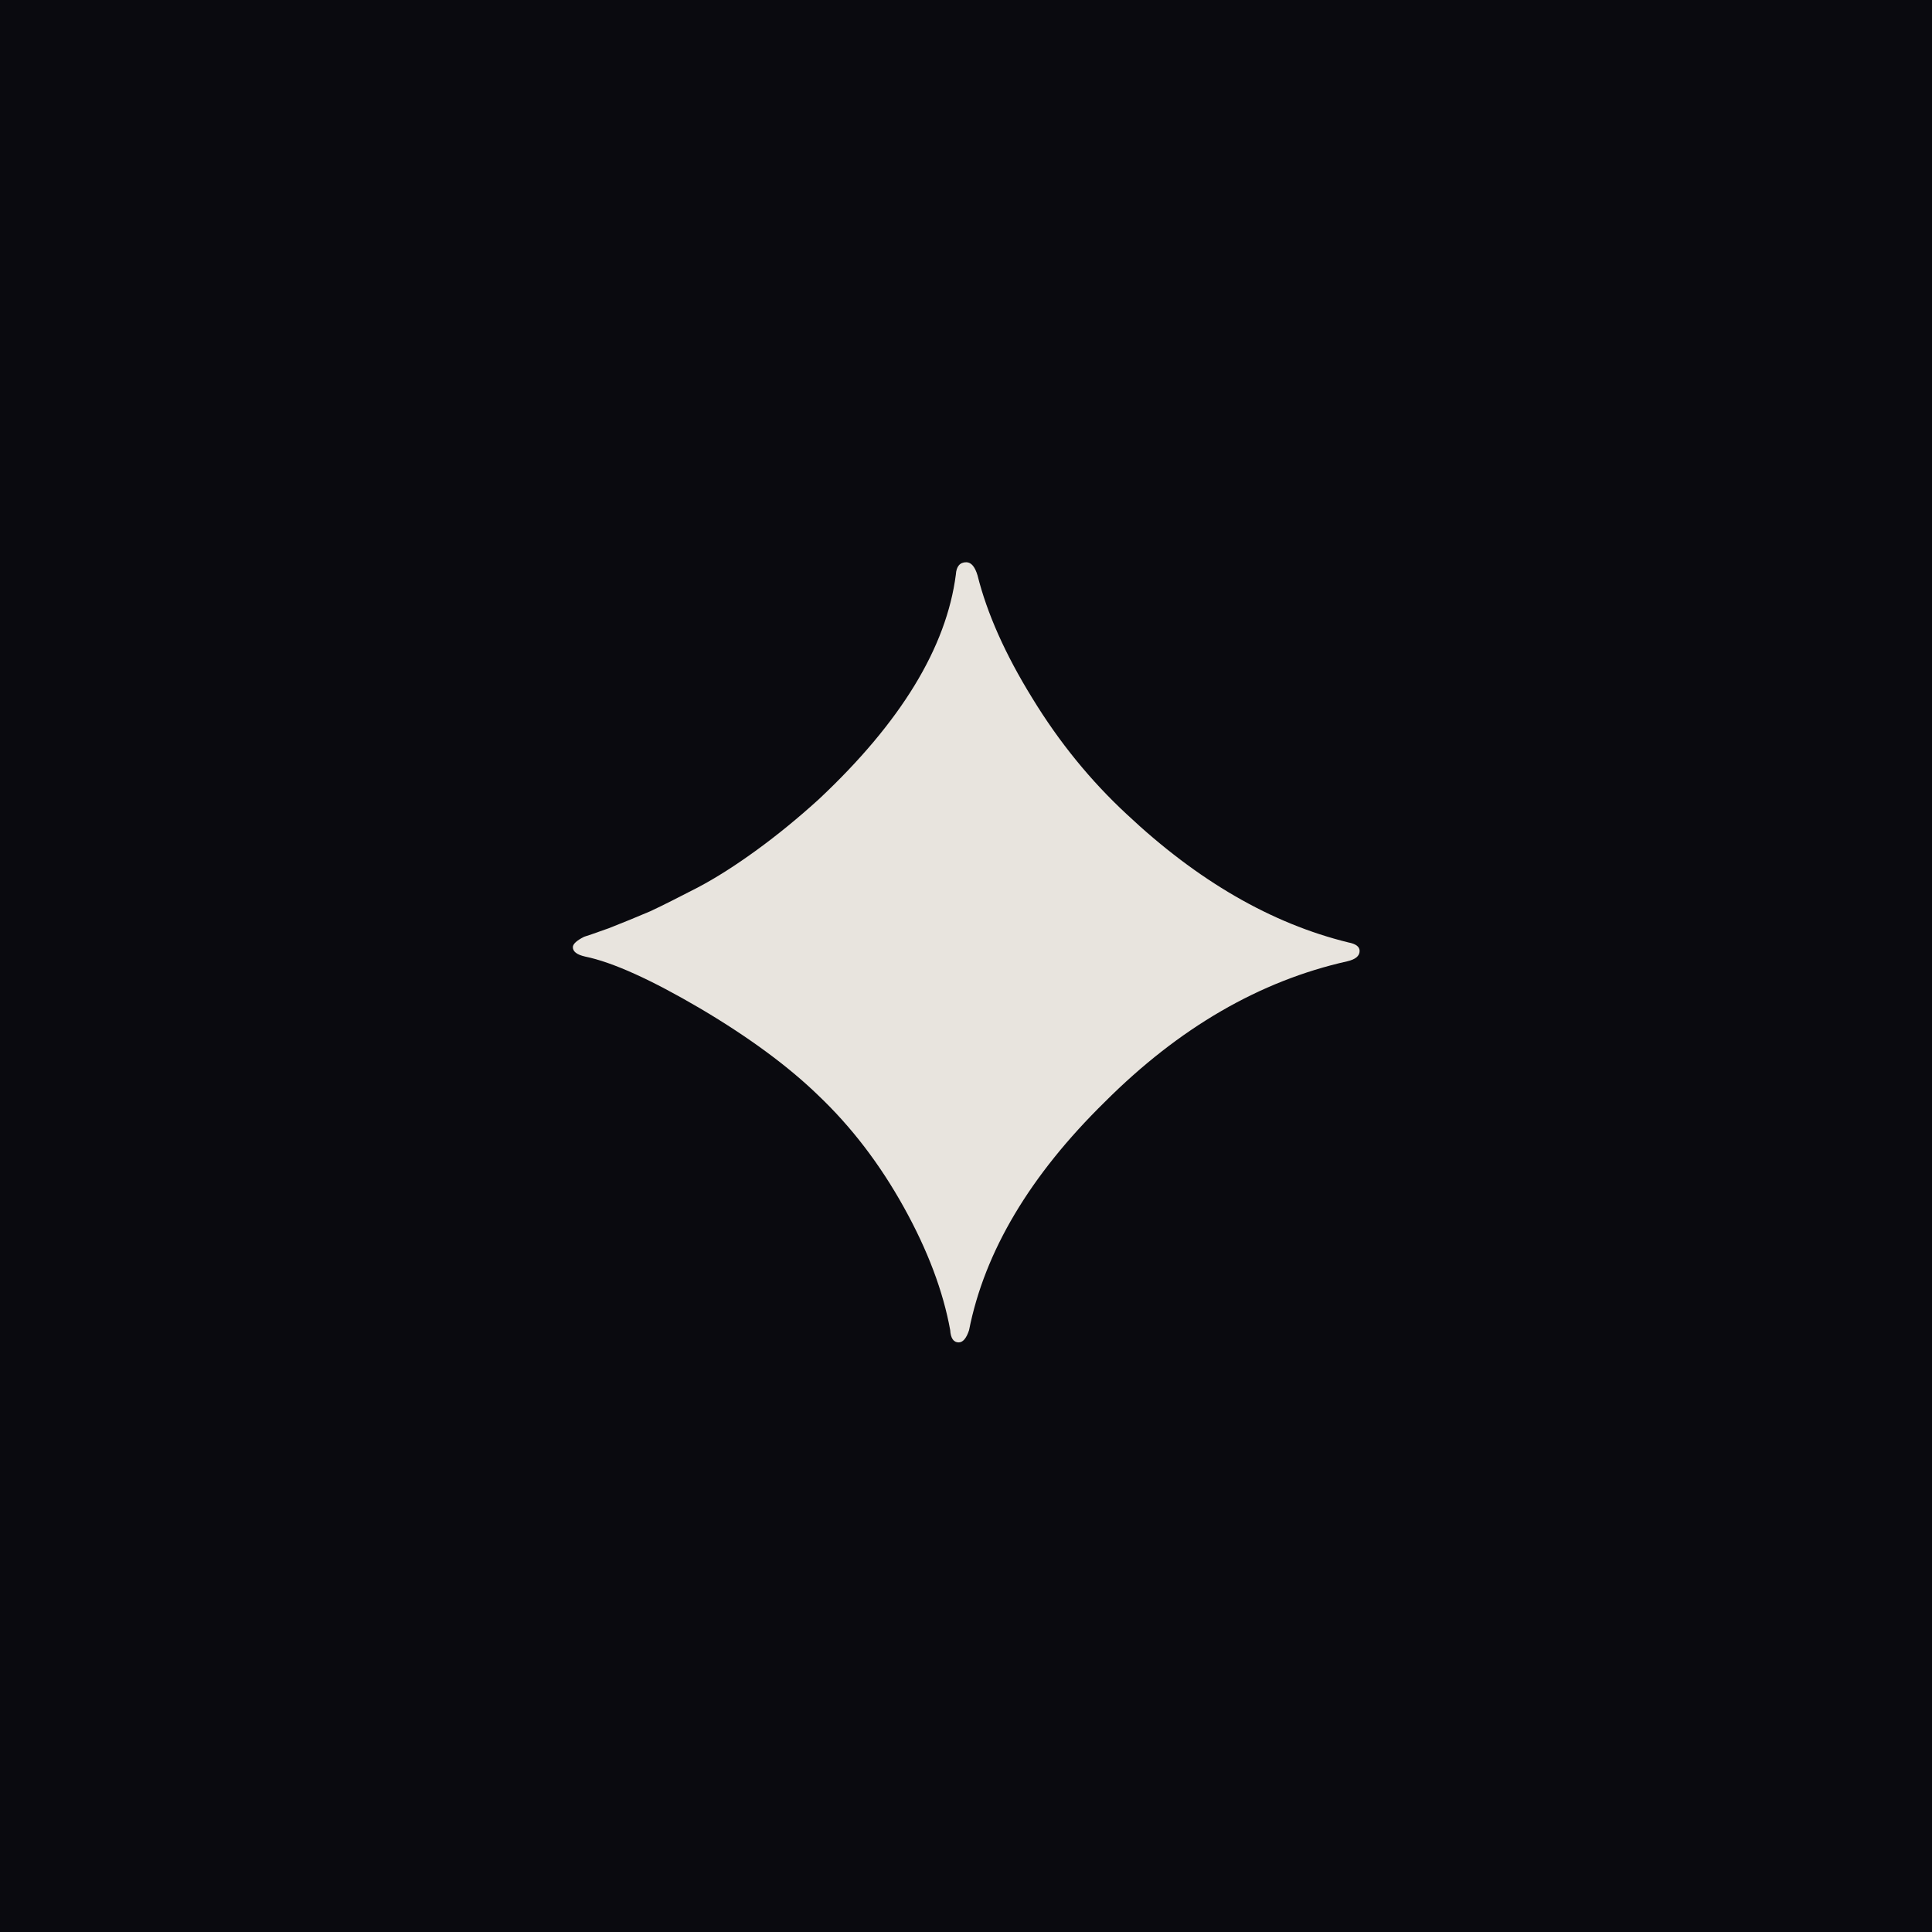
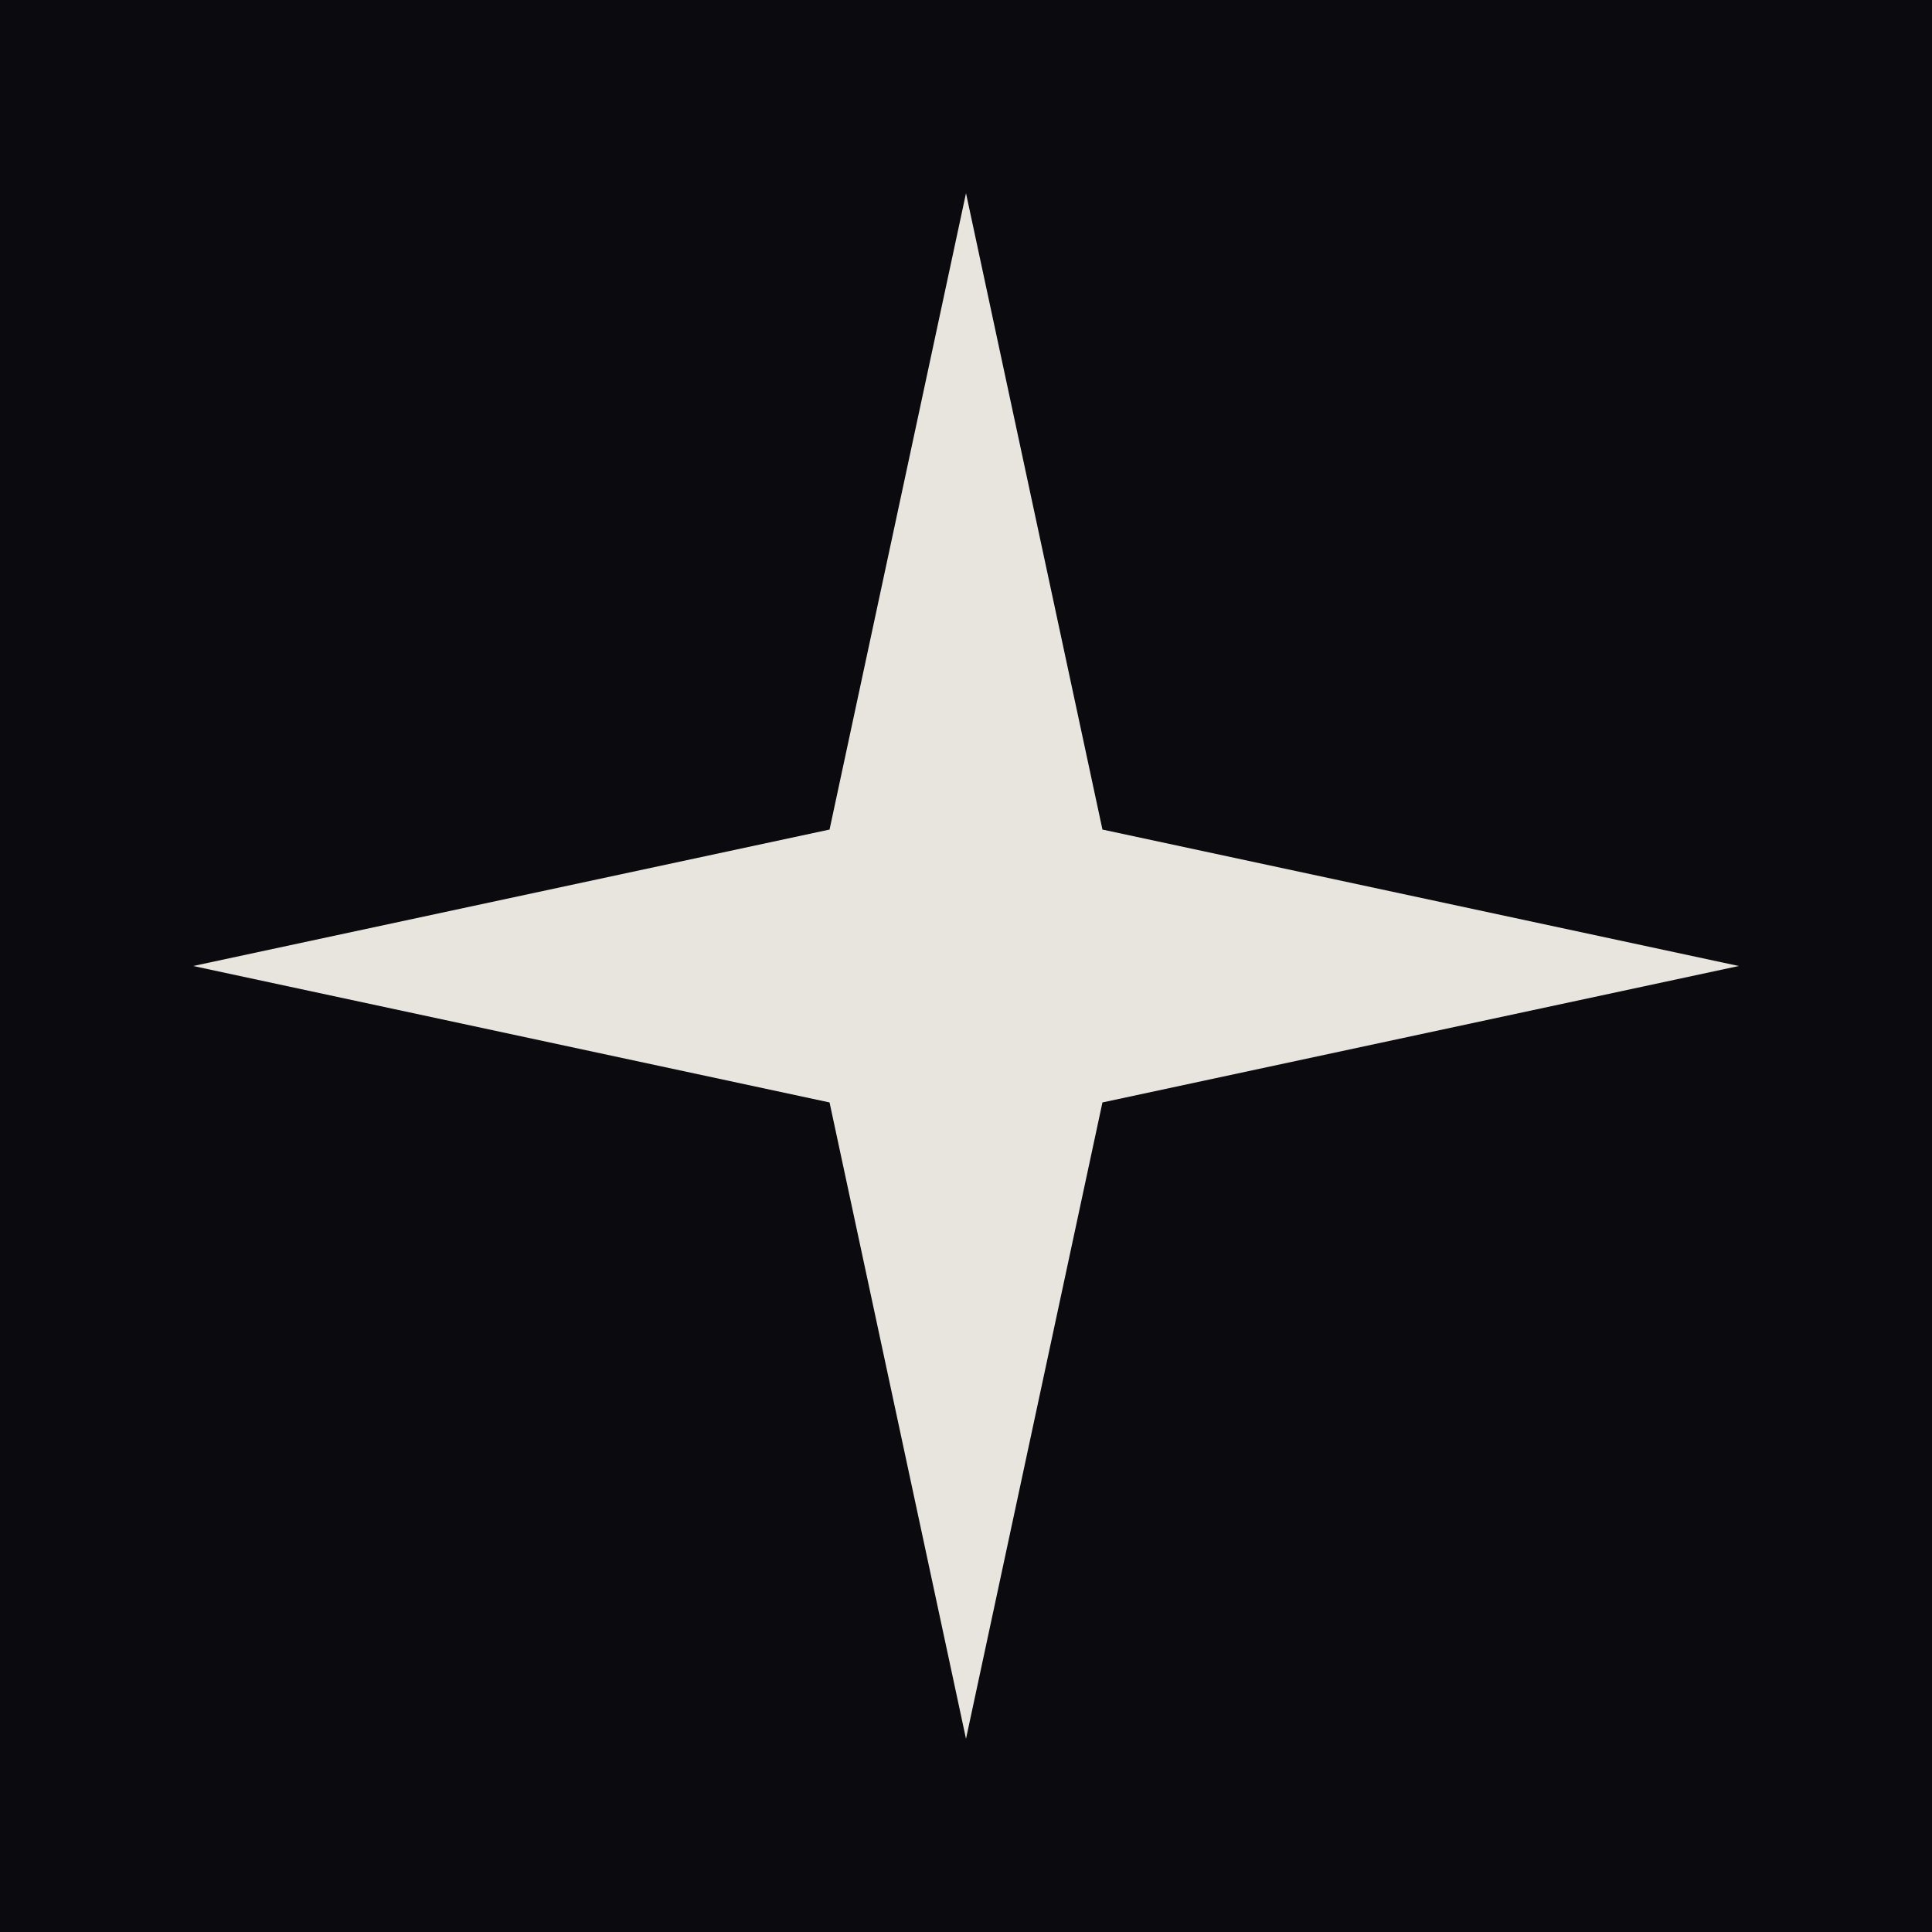
<svg xmlns="http://www.w3.org/2000/svg" viewBox="0 0 32 32">
  <rect width="32" height="32" fill="#0a0a0f" />
-   <text x="16" y="22" font-family="Georgia, serif" font-size="18" text-anchor="middle" fill="#e8e4de">✦</text>
+   <path d="M16 3.2 L18.26 13.74 L28.8 16 L18.26 18.26 L16 28.8 L13.74 18.26 L3.2 16 L13.74 13.74 Z" fill="#e8e4de" />
</svg>
